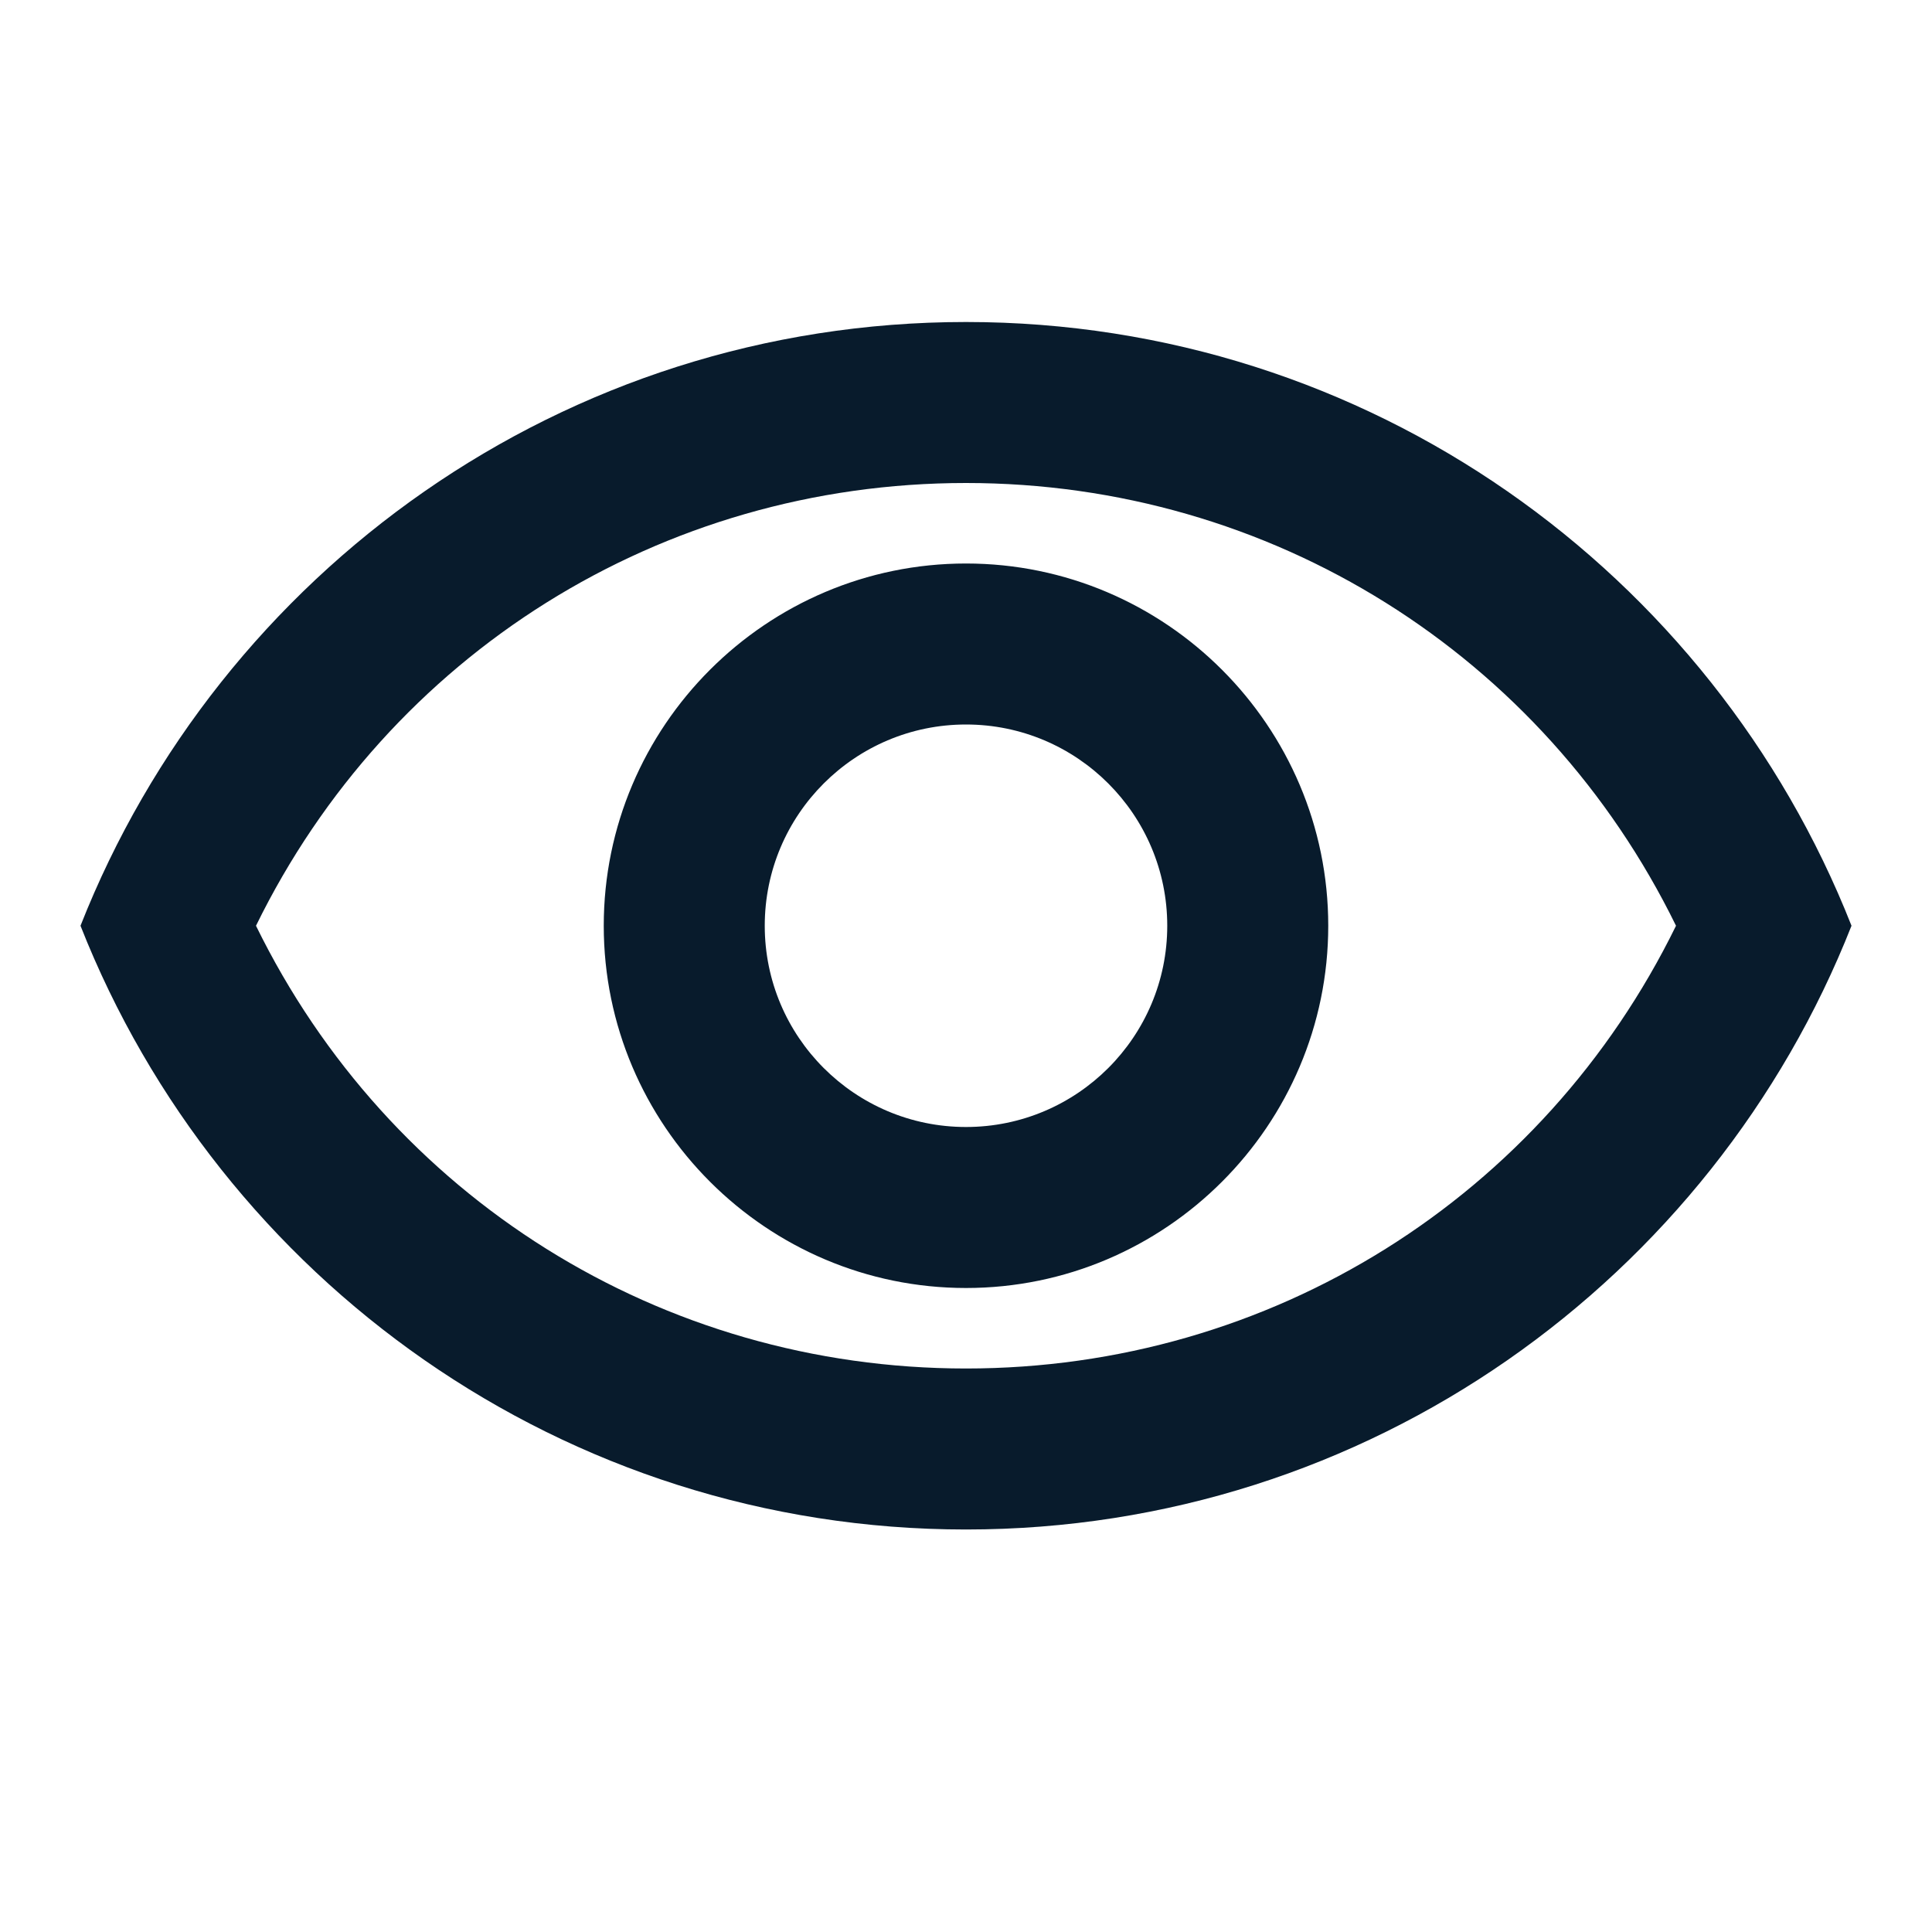
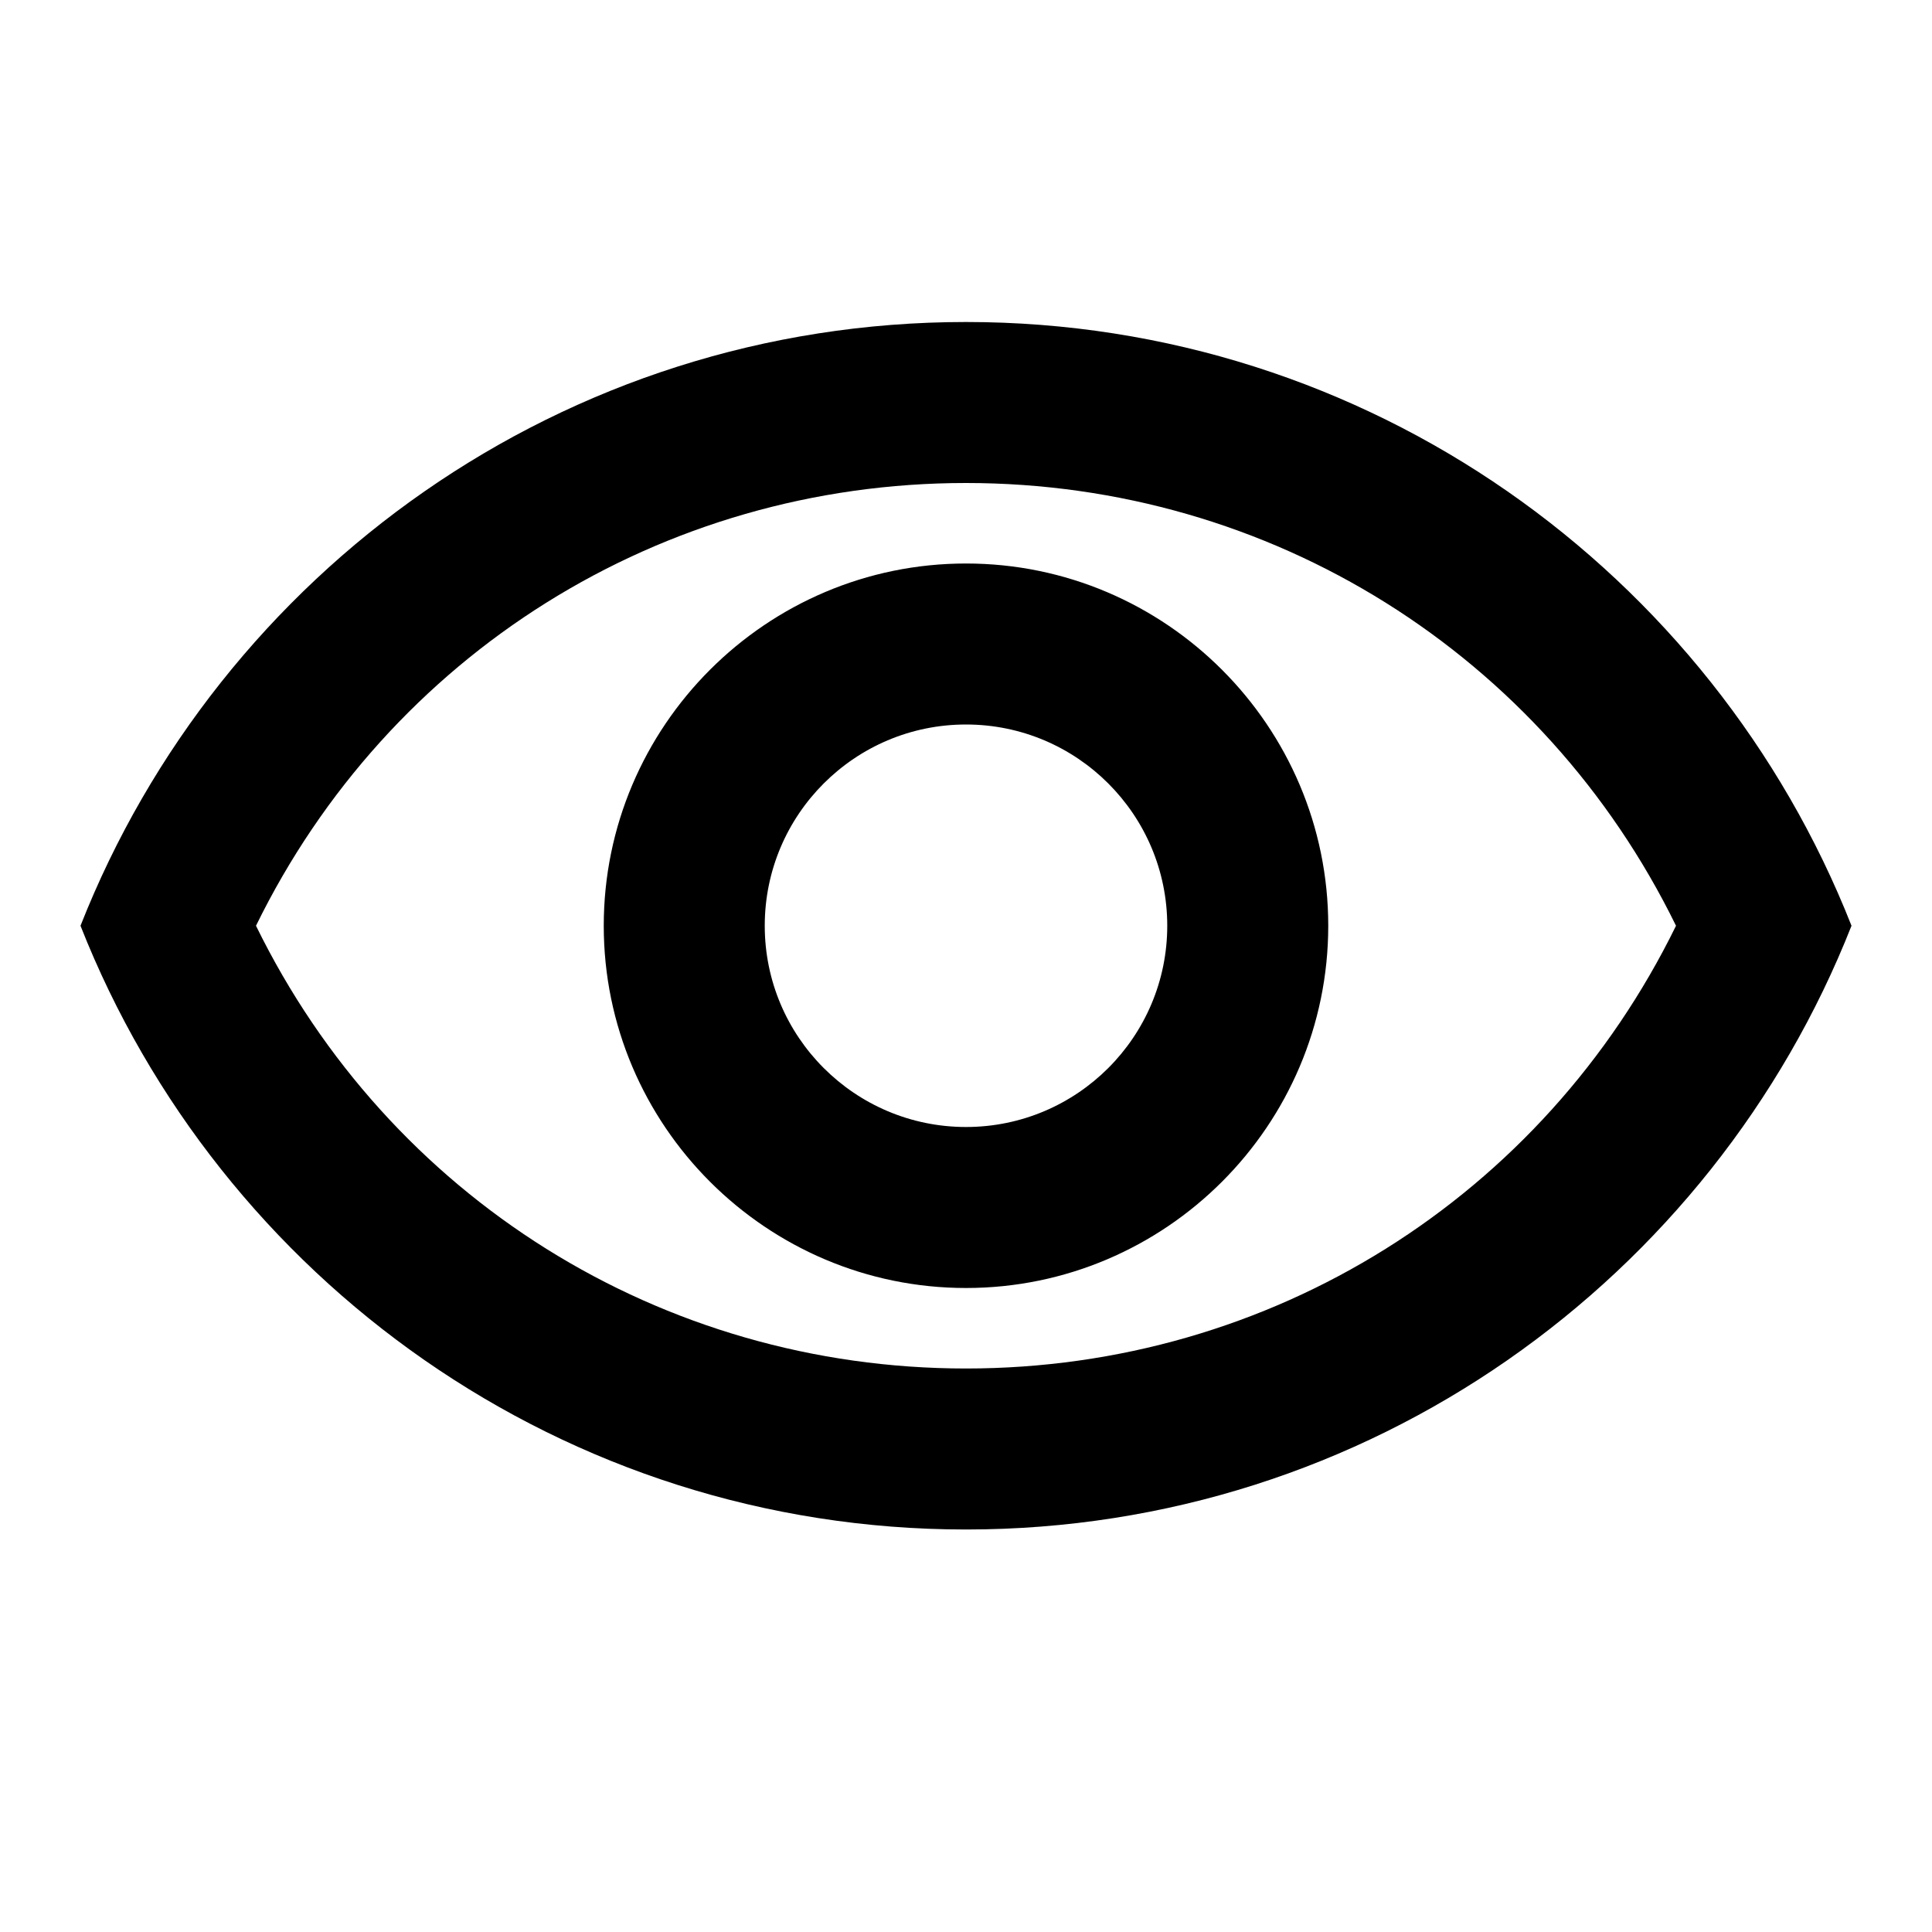
<svg xmlns="http://www.w3.org/2000/svg" width="24" height="24" viewBox="0 0 24 24" fill="none">
-   <path d="M12 6C15.79 6 19.17 8.13 20.82 11.5C19.17 14.87 15.79 17 12 17C8.21 17 4.83 14.87 3.18 11.5C4.83 8.13 8.21 6 12 6ZM12 4C7 4 2.73 7.11 1 11.5C2.73 15.89 7 19 12 19C17 19 21.27 15.89 23 11.5C21.27 7.11 17 4 12 4ZM12 9C13.38 9 14.5 10.12 14.5 11.5C14.5 12.88 13.38 14 12 14C10.62 14 9.5 12.88 9.5 11.5C9.5 10.12 10.62 9 12 9ZM12 7C9.52 7 7.5 9.02 7.5 11.5C7.5 13.98 9.52 16 12 16C14.48 16 16.5 13.98 16.5 11.5C16.5 9.02 14.48 7 12 7Z" fill="#081B2C" />
+   <path d="M12 6C15.79 6 19.17 8.13 20.82 11.5C19.17 14.87 15.79 17 12 17C8.21 17 4.83 14.87 3.18 11.5C4.83 8.13 8.21 6 12 6ZM12 4C7 4 2.73 7.11 1 11.5C2.73 15.89 7 19 12 19C17 19 21.27 15.89 23 11.5C21.27 7.11 17 4 12 4ZM12 9C13.38 9 14.5 10.12 14.5 11.5C14.5 12.88 13.38 14 12 14C10.62 14 9.5 12.88 9.5 11.5C9.5 10.12 10.62 9 12 9ZM12 7C9.52 7 7.5 9.02 7.5 11.5C7.5 13.98 9.52 16 12 16C14.48 16 16.5 13.98 16.5 11.5C16.5 9.02 14.48 7 12 7Z" fill="currentColor" />
</svg>
